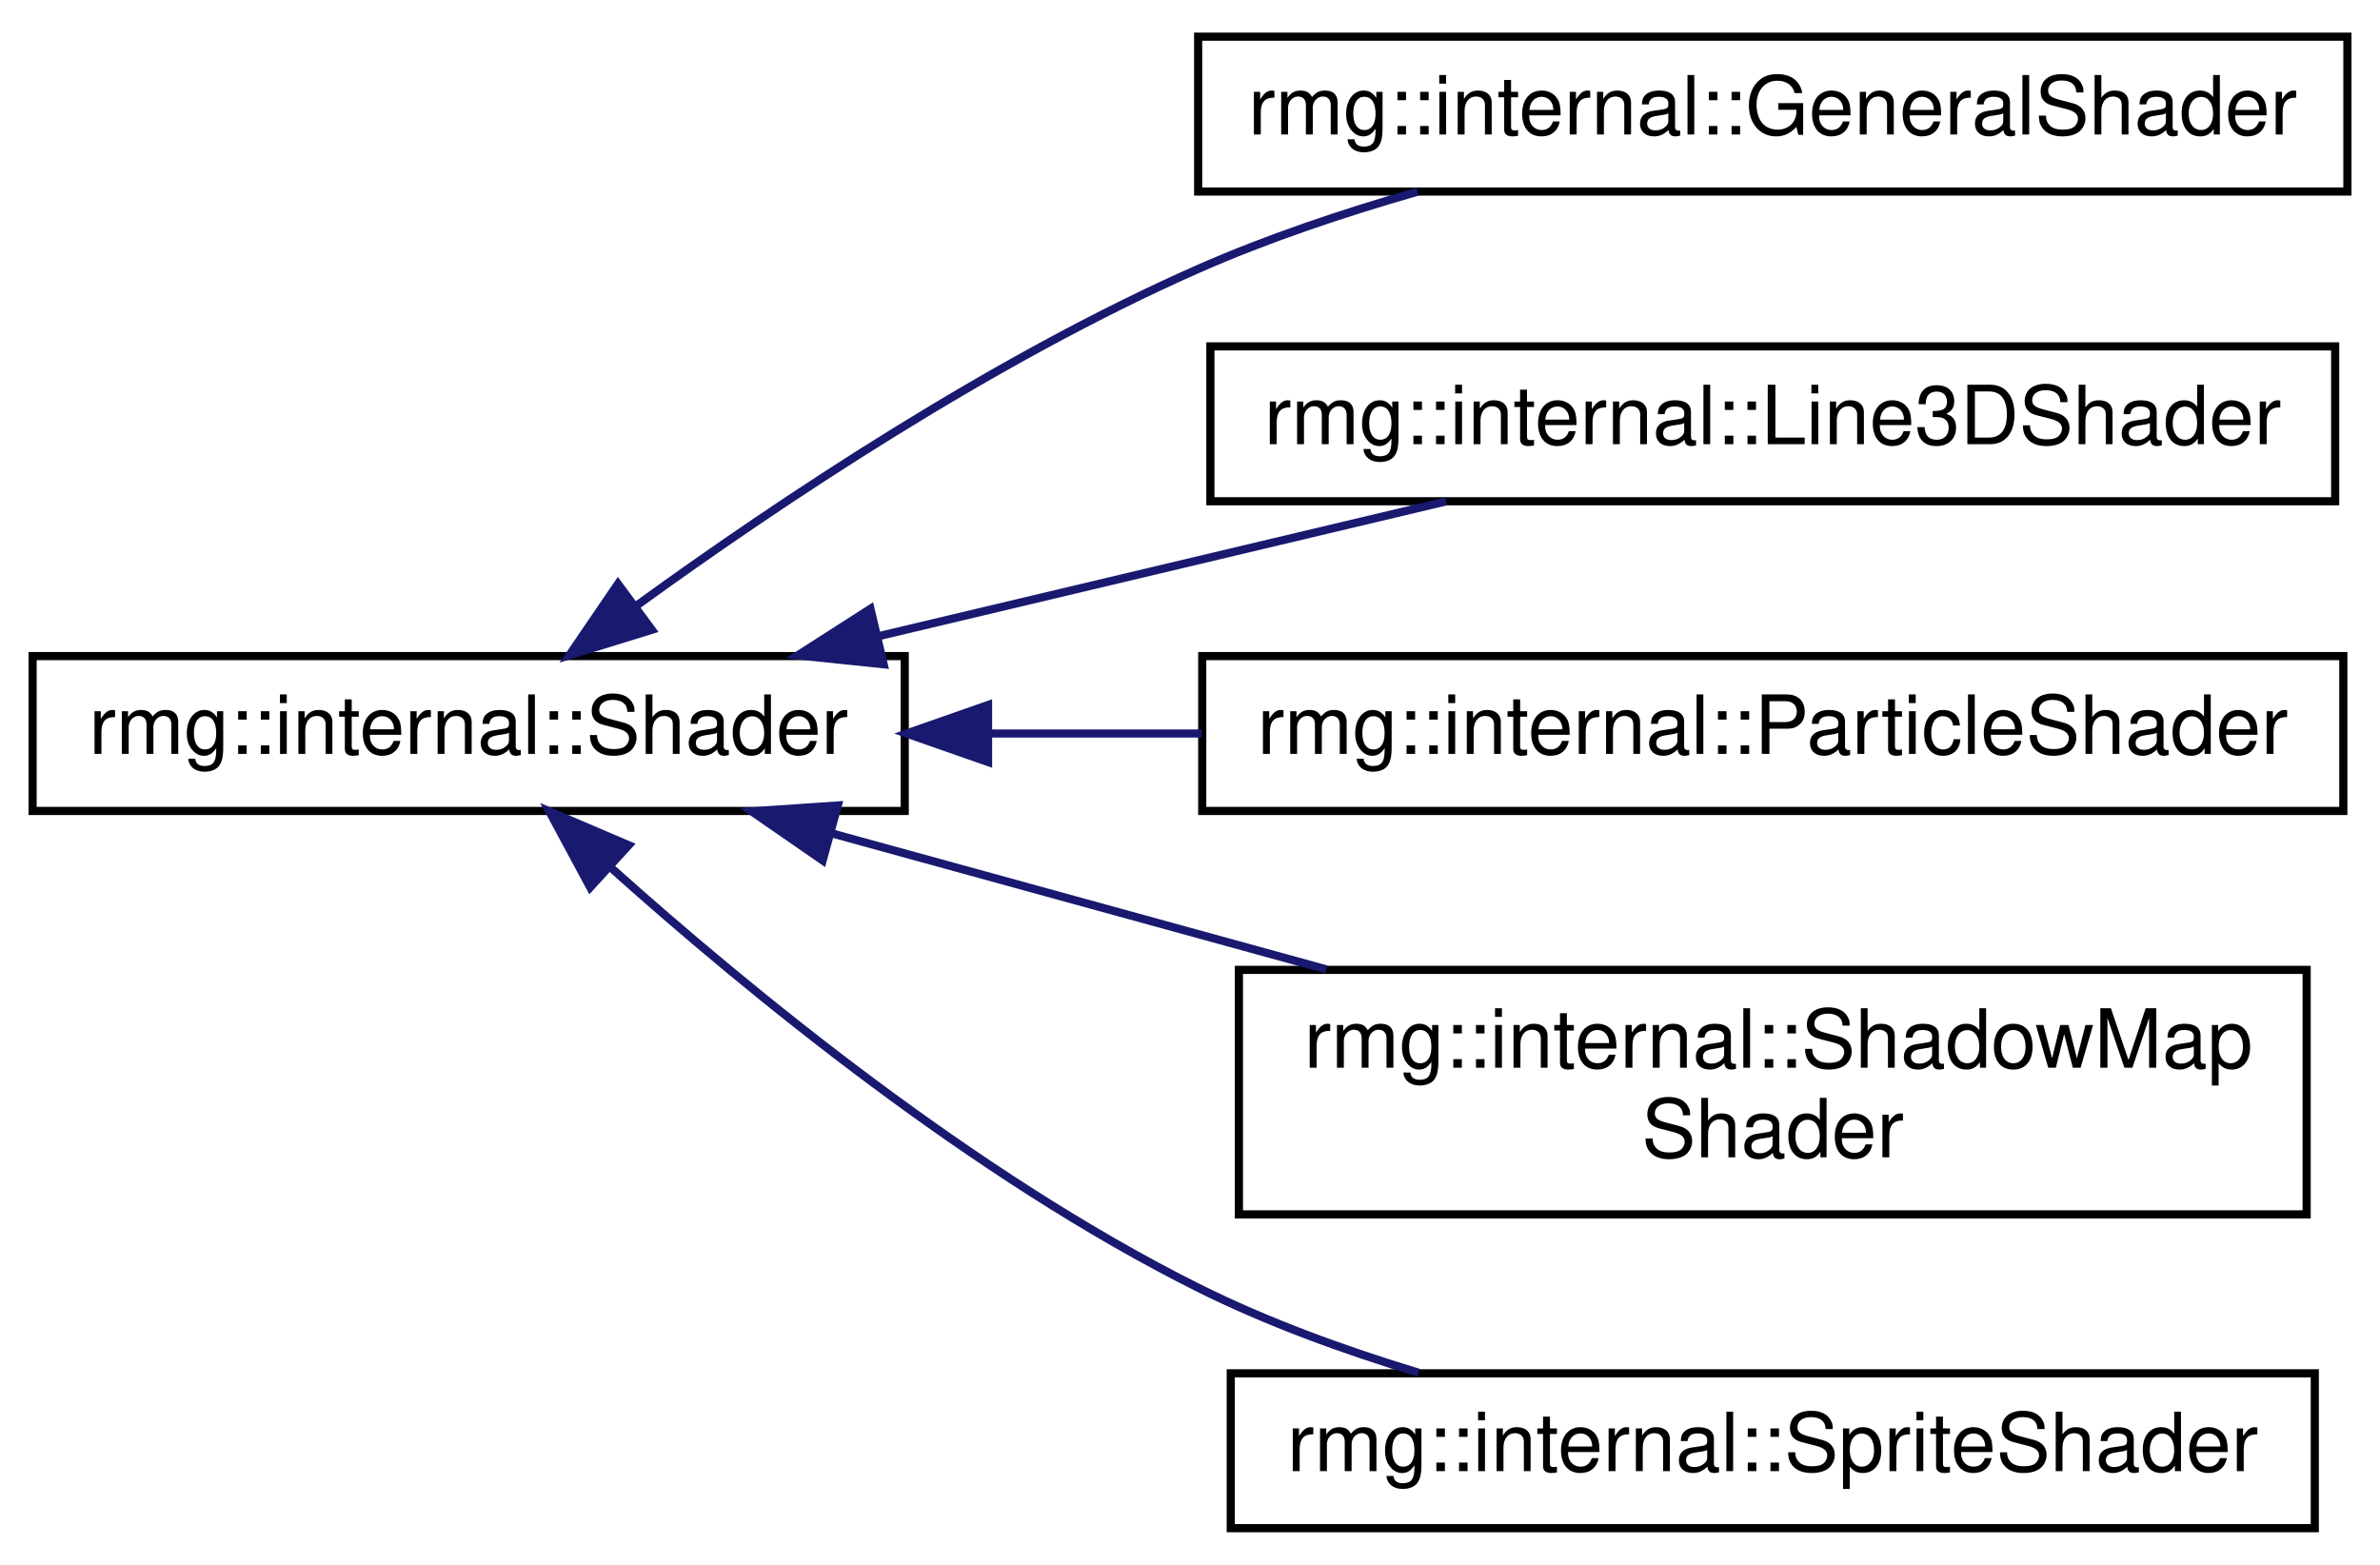
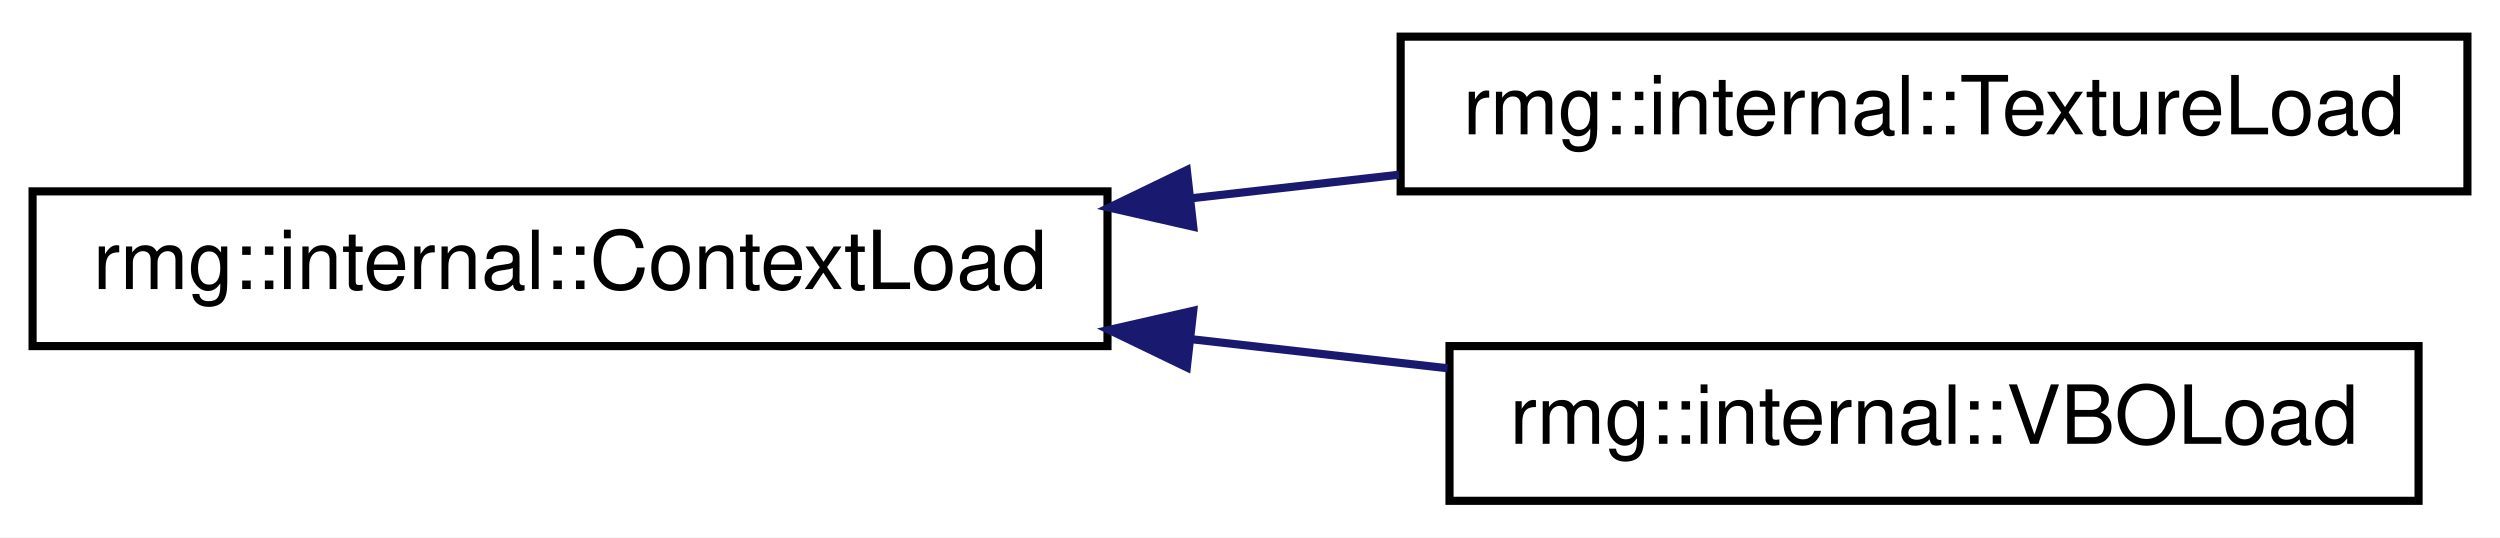
- <svg xmlns="http://www.w3.org/2000/svg" xmlns:xlink="http://www.w3.org/1999/xlink" width="292pt" height="192pt" viewBox="0.00 0.00 292.00 192.00">
-   <g id="graph0" class="graph" transform="scale(1 1) rotate(0) translate(4 188)">
-     <polygon fill="#ffffff" stroke="transparent" points="-4,4 -4,-188 288,-188 288,4 -4,4" />
+ <svg xmlns="http://www.w3.org/2000/svg" xmlns:xlink="http://www.w3.org/1999/xlink" width="307pt" height="66pt" viewBox="0.00 0.00 307.00 66.00">
+   <g id="graph0" class="graph" transform="scale(1 1) rotate(0) translate(4 62)">
+     <polygon fill="#ffffff" stroke="transparent" points="-4,4 -4,-62 303,-62 303,4 -4,4" />
    <g id="node1" class="node">
      <g id="a_node1">
-         <a xlink:href="classrmg_1_1internal_1_1Shader.html" target="_top" xlink:title="The shader program taking main backend role in drawing. ">
-           <polygon fill="#ffffff" stroke="#000000" points="0,-88.5 0,-107.5 107,-107.5 107,-88.5 0,-88.5" />
-           <text text-anchor="middle" x="53.5" y="-95.5" font-family="Helvetica,sans-Serif" font-size="10.00" fill="#000000">rmg::internal::Shader</text>
+         <a xlink:href="classrmg_1_1internal_1_1ContextLoad.html" target="_top" xlink:title="Maintains the data to be loaded into OpenGL context before startup. ">
+           <polygon fill="#ffffff" stroke="#000000" points="0,-19.5 0,-38.5 132,-38.5 132,-19.5 0,-19.5" />
+           <text text-anchor="middle" x="66" y="-26.5" font-family="Helvetica,sans-Serif" font-size="10.00" fill="#000000">rmg::internal::ContextLoad</text>
        </a>
      </g>
    </g>
    <g id="node2" class="node">
      <g id="a_node2">
-         <a xlink:href="classrmg_1_1internal_1_1GeneralShader.html" target="_top" xlink:title="Peforms general tasks like positioning and lighting. ">
-           <polygon fill="#ffffff" stroke="#000000" points="143,-164.5 143,-183.5 284,-183.5 284,-164.5 143,-164.5" />
-           <text text-anchor="middle" x="213.5" y="-171.5" font-family="Helvetica,sans-Serif" font-size="10.00" fill="#000000">rmg::internal::GeneralShader</text>
+         <a xlink:href="classrmg_1_1internal_1_1TextureLoad.html" target="_top" xlink:title="Maintains the image data before context startup. ">
+           <polygon fill="#ffffff" stroke="#000000" points="168,-38.5 168,-57.5 299,-57.5 299,-38.5 168,-38.5" />
+           <text text-anchor="middle" x="233.5" y="-45.5" font-family="Helvetica,sans-Serif" font-size="10.00" fill="#000000">rmg::internal::TextureLoad</text>
        </a>
      </g>
    </g>
    <g id="edge1" class="edge">
-       <path fill="none" stroke="#191970" d="M74.164,-113.741C91.677,-126.43 117.879,-143.927 143,-155 151.468,-158.732 160.839,-161.881 169.909,-164.476" />
-       <polygon fill="#191970" stroke="#191970" points="75.974,-110.727 65.85,-107.603 71.817,-116.358 75.974,-110.727" />
+       <path fill="none" stroke="#191970" d="M142.168,-37.64C150.72,-38.61 159.377,-39.592 167.78,-40.545" />
+       <polygon fill="#191970" stroke="#191970" points="142.531,-34.159 132.2,-36.509 141.742,-41.114 142.531,-34.159" />
    </g>
    <g id="node3" class="node">
      <g id="a_node3">
-         <a xlink:href="classrmg_1_1internal_1_1Line3DShader.html" target="_top" xlink:title="Displays non-polygon objects like lines in 3D space. ">
-           <polygon fill="#ffffff" stroke="#000000" points="144.5,-126.5 144.5,-145.5 282.5,-145.5 282.5,-126.5 144.5,-126.5" />
-           <text text-anchor="middle" x="213.5" y="-133.5" font-family="Helvetica,sans-Serif" font-size="10.00" fill="#000000">rmg::internal::Line3DShader</text>
+         <a xlink:href="classrmg_1_1internal_1_1VBOLoad.html" target="_top" xlink:title="Maintains the array of VBOs before context startup. ">
+           <polygon fill="#ffffff" stroke="#000000" points="174,-.5 174,-19.5 293,-19.5 293,-.5 174,-.5" />
+           <text text-anchor="middle" x="233.5" y="-7.5" font-family="Helvetica,sans-Serif" font-size="10.00" fill="#000000">rmg::internal::VBOLoad</text>
        </a>
      </g>
    </g>
    <g id="edge2" class="edge">
-       <path fill="none" stroke="#191970" d="M103.891,-109.968C126.313,-115.293 152.347,-121.476 173.416,-126.48" />
-       <polygon fill="#191970" stroke="#191970" points="104.413,-106.495 93.875,-107.589 102.795,-113.305 104.413,-106.495" />
-     </g>
-     <g id="node4" class="node">
-       <g id="a_node4">
-         <a xlink:href="classrmg_1_1internal_1_1ParticleShader.html" target="_top" xlink:title="Calculates the location of particle and displays as a 2D sprite. ">
-           <polygon fill="#ffffff" stroke="#000000" points="143.5,-88.5 143.5,-107.5 283.5,-107.5 283.5,-88.5 143.5,-88.5" />
-           <text text-anchor="middle" x="213.5" y="-95.5" font-family="Helvetica,sans-Serif" font-size="10.00" fill="#000000">rmg::internal::ParticleShader</text>
-         </a>
-       </g>
-     </g>
-     <g id="edge3" class="edge">
-       <path fill="none" stroke="#191970" d="M117.481,-98C126.016,-98 134.806,-98 143.438,-98" />
-       <polygon fill="#191970" stroke="#191970" points="117.223,-94.5 107.223,-98 117.223,-101.5 117.223,-94.5" />
-     </g>
-     <g id="node5" class="node">
-       <g id="a_node5">
-         <a xlink:href="classrmg_1_1internal_1_1ShadowMapShader.html" target="_top" xlink:title="Generates an image representing the distance from sun at every pixel. ">
-           <polygon fill="#ffffff" stroke="#000000" points="148,-39 148,-69 279,-69 279,-39 148,-39" />
-           <text text-anchor="start" x="156" y="-57" font-family="Helvetica,sans-Serif" font-size="10.00" fill="#000000">rmg::internal::ShadowMap</text>
-           <text text-anchor="middle" x="213.5" y="-46" font-family="Helvetica,sans-Serif" font-size="10.00" fill="#000000">Shader</text>
-         </a>
-       </g>
-     </g>
-     <g id="edge4" class="edge">
-       <path fill="none" stroke="#191970" d="M98.01,-85.76C116.822,-80.587 138.917,-74.51 158.717,-69.065" />
-       <polygon fill="#191970" stroke="#191970" points="96.932,-82.426 88.218,-88.453 98.788,-89.176 96.932,-82.426" />
-     </g>
-     <g id="node6" class="node">
-       <g id="a_node6">
-         <a xlink:href="classrmg_1_1internal_1_1SpriteShader.html" target="_top" xlink:title="Displays 2D objects like sprites and texts. ">
-           <polygon fill="#ffffff" stroke="#000000" points="147,-.5 147,-19.5 280,-19.5 280,-.5 147,-.5" />
-           <text text-anchor="middle" x="213.5" y="-7.5" font-family="Helvetica,sans-Serif" font-size="10.00" fill="#000000">rmg::internal::SpriteShader</text>
-         </a>
-       </g>
-     </g>
-     <g id="edge5" class="edge">
-       <path fill="none" stroke="#191970" d="M70.917,-81.575C88.044,-66.237 115.543,-43.709 143,-30 151.423,-25.794 160.868,-22.349 170.039,-19.576" />
-       <polygon fill="#191970" stroke="#191970" points="68.408,-79.127 63.388,-88.457 73.131,-84.293 68.408,-79.127" />
+       <path fill="none" stroke="#191970" d="M142.26,-20.35C152.826,-19.151 163.553,-17.934 173.76,-16.776" />
+       <polygon fill="#191970" stroke="#191970" points="141.742,-16.886 132.2,-21.491 142.531,-23.841 141.742,-16.886" />
    </g>
  </g>
</svg>
